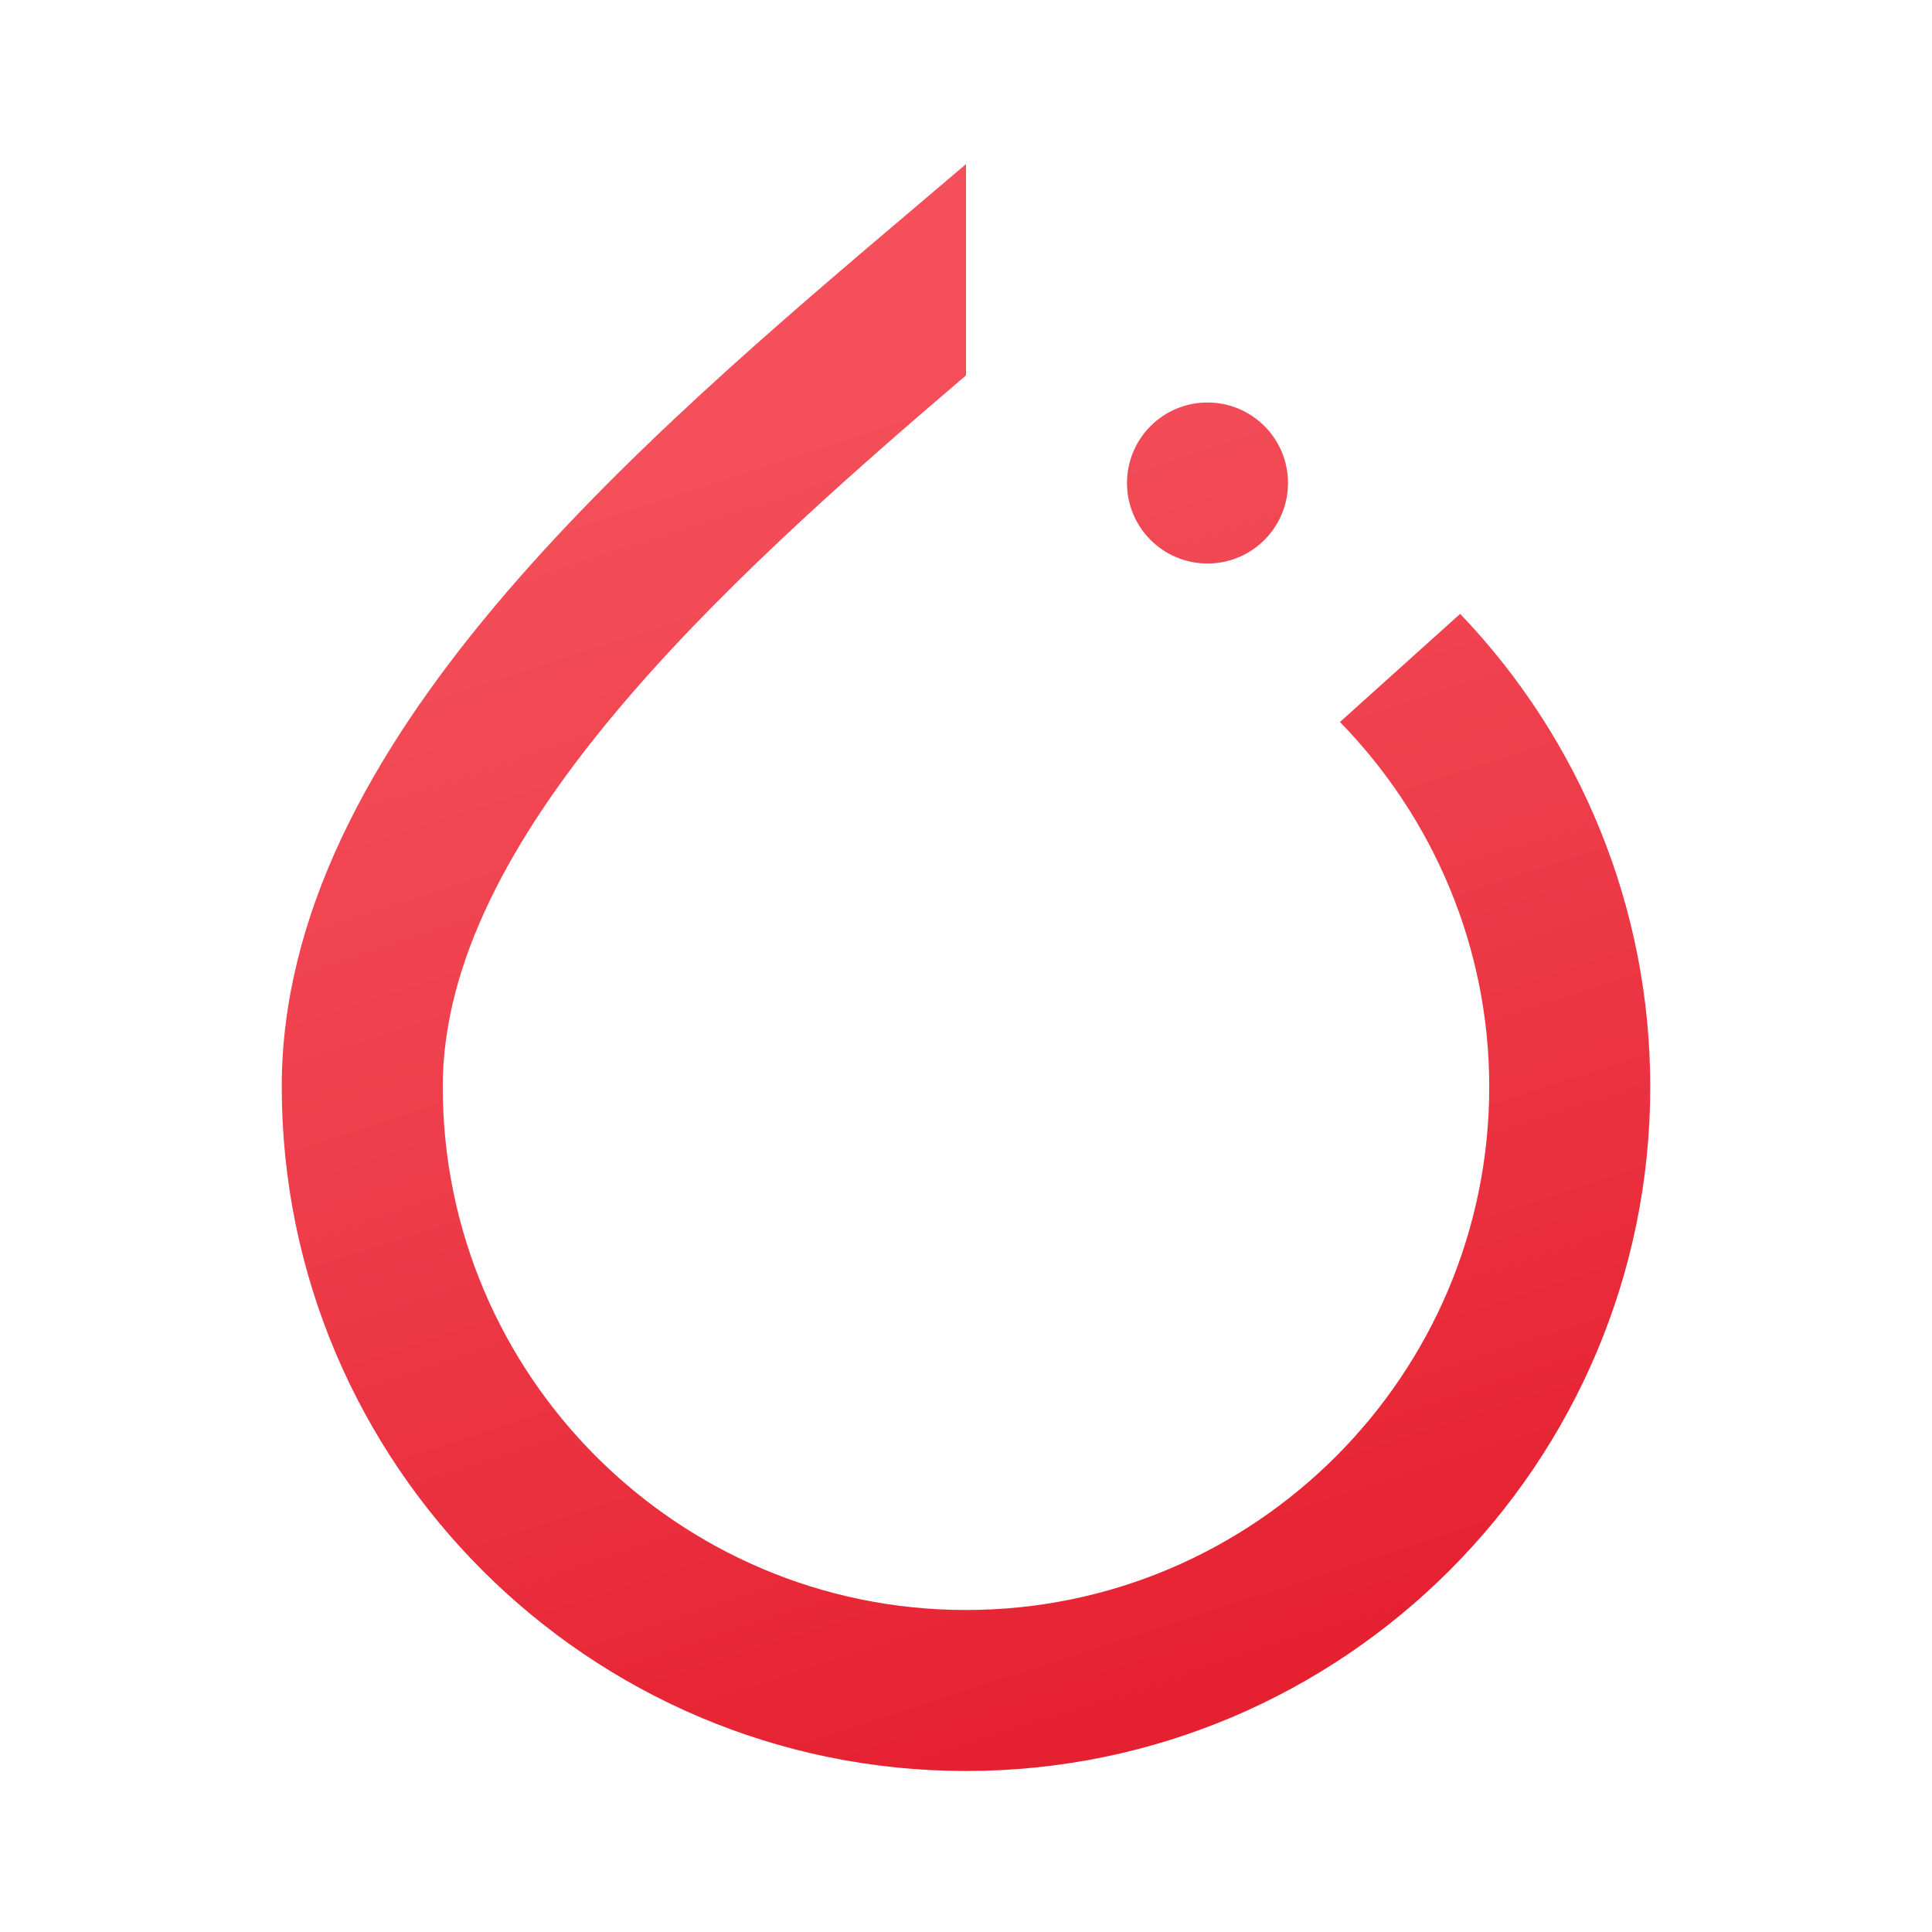
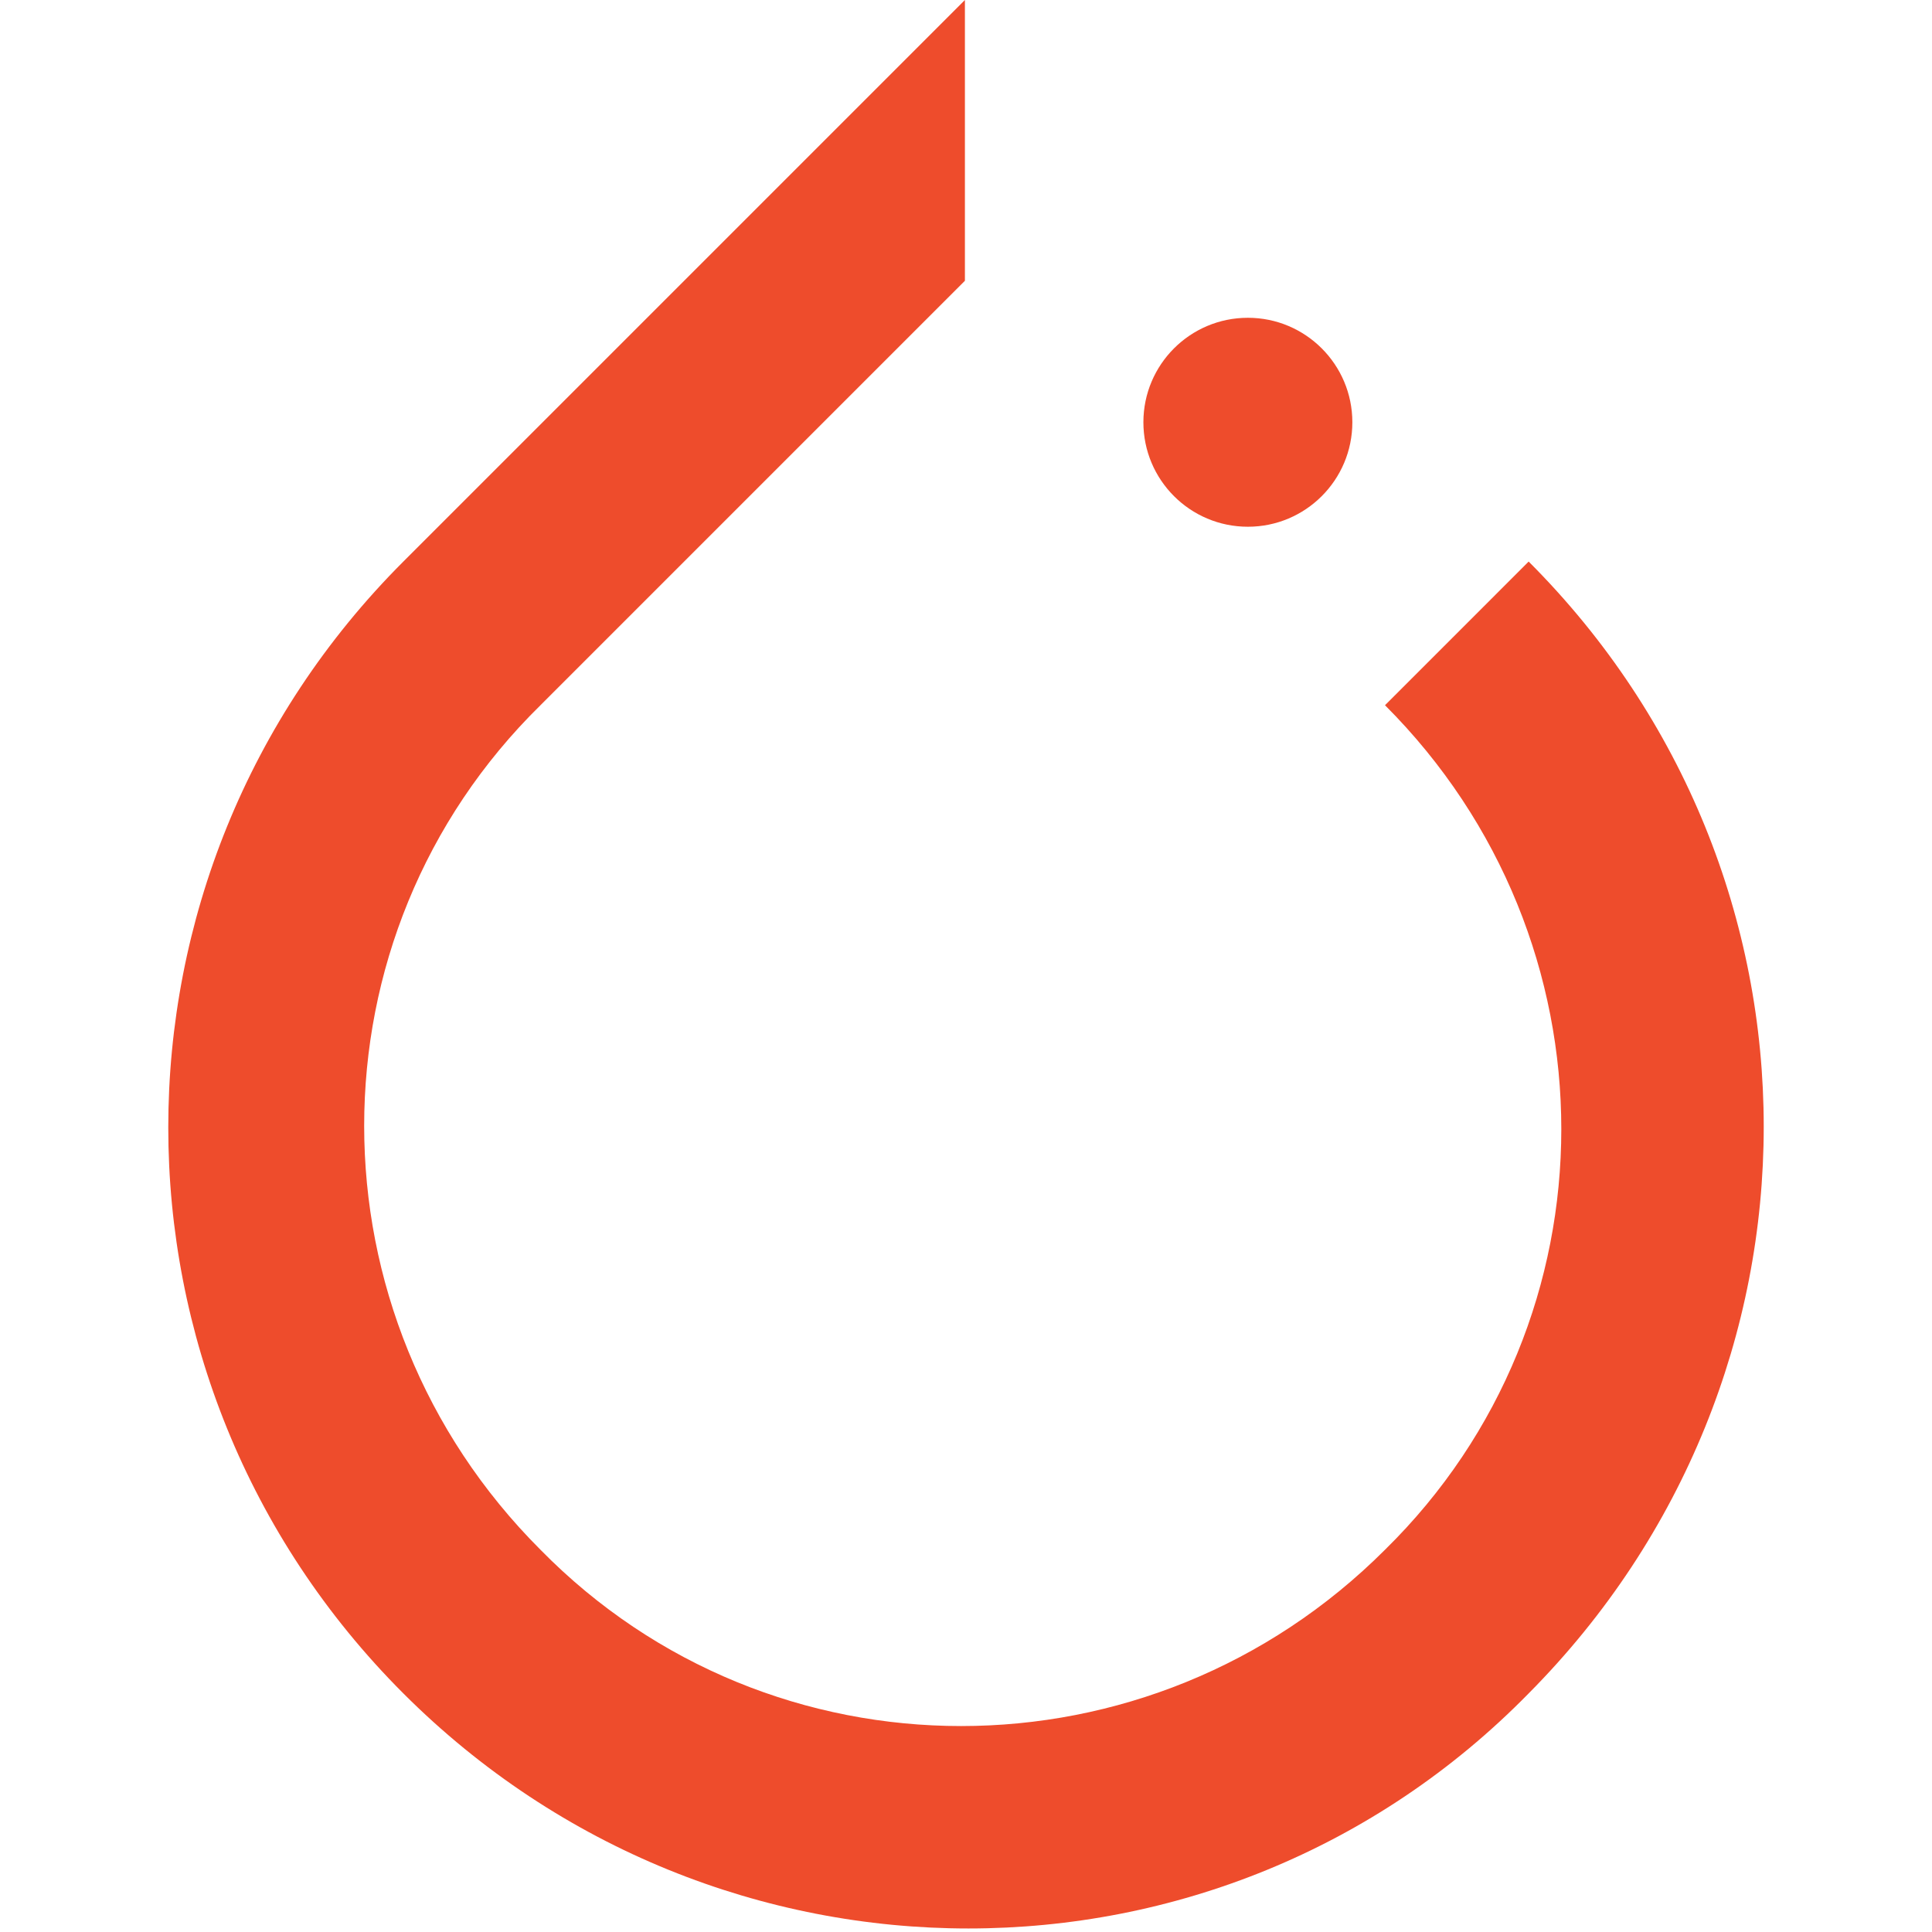
- <svg xmlns="http://www.w3.org/2000/svg" viewBox="0 0 48 48" width="48px" height="48px" baseProfile="basic">
-   <linearGradient id="hqBdiw7hWbh_bf9we5wHOa" x1="18.6" x2="29.117" y1="10.403" y2="42.736" gradientUnits="userSpaceOnUse">
-     <stop offset="0" stop-color="#f44f5a" />
-     <stop offset=".443" stop-color="#ee3d4a" />
-     <stop offset="1" stop-color="#e52030" />
-   </linearGradient>
-   <path fill="url(#hqBdiw7hWbh_bf9we5wHOa)" d="M36.277,15.251C39.276,18.384,41,22.571,41,27c0,9.374-7.626,17-17,17S7,36.374,7,27 c0-8.518,8.812-15.984,15.894-21.983c0.379-0.321,0.74-0.629,1.106-0.941v5.25C17.865,14.559,11,20.837,11,27 c0,7.168,5.832,13,13,13s13-5.832,13-13c0-3.428-1.363-6.657-3.709-9.062L36.277,15.251z M30,10c-1.105,0-2,0.895-2,2s0.895,2,2,2 s2-0.895,2-2S31.105,10,30,10z" />
+ <svg xmlns="http://www.w3.org/2000/svg" width="64px" height="64px" viewBox="-27 0 310 310" version="1.1" preserveAspectRatio="xMidYMid" fill="#000000">
+   <g id="SVGRepo_bgCarrier" stroke-width="0" />
+   <g id="SVGRepo_tracerCarrier" stroke-linecap="round" stroke-linejoin="round" />
+   <g id="SVGRepo_iconCarrier">
+     <g>
+       <path d="M218.281,90.106 C268.573,140.398 268.573,221.075 218.281,271.716 C169.037,322.008 88.011,322.008 37.719,271.716 C-12.573,221.424 -12.573,140.398 37.719,90.106 L127.825,0 L127.825,45.053 L119.443,53.435 L59.722,113.157 C22.003,150.177 22.003,210.947 59.722,248.666 C96.742,286.385 157.512,286.385 195.231,248.666 C232.95,211.645 232.95,150.876 195.231,113.157 L218.281,90.106 Z M173.228,84.518 C163.969,84.518 156.464,77.013 156.464,67.754 C156.464,58.496 163.969,50.99 173.228,50.99 C182.486,50.99 189.992,58.496 189.992,67.754 C189.992,77.013 182.486,84.518 173.228,84.518 Z" fill="#EE4C2C"> </path>
+     </g>
+   </g>
</svg>
